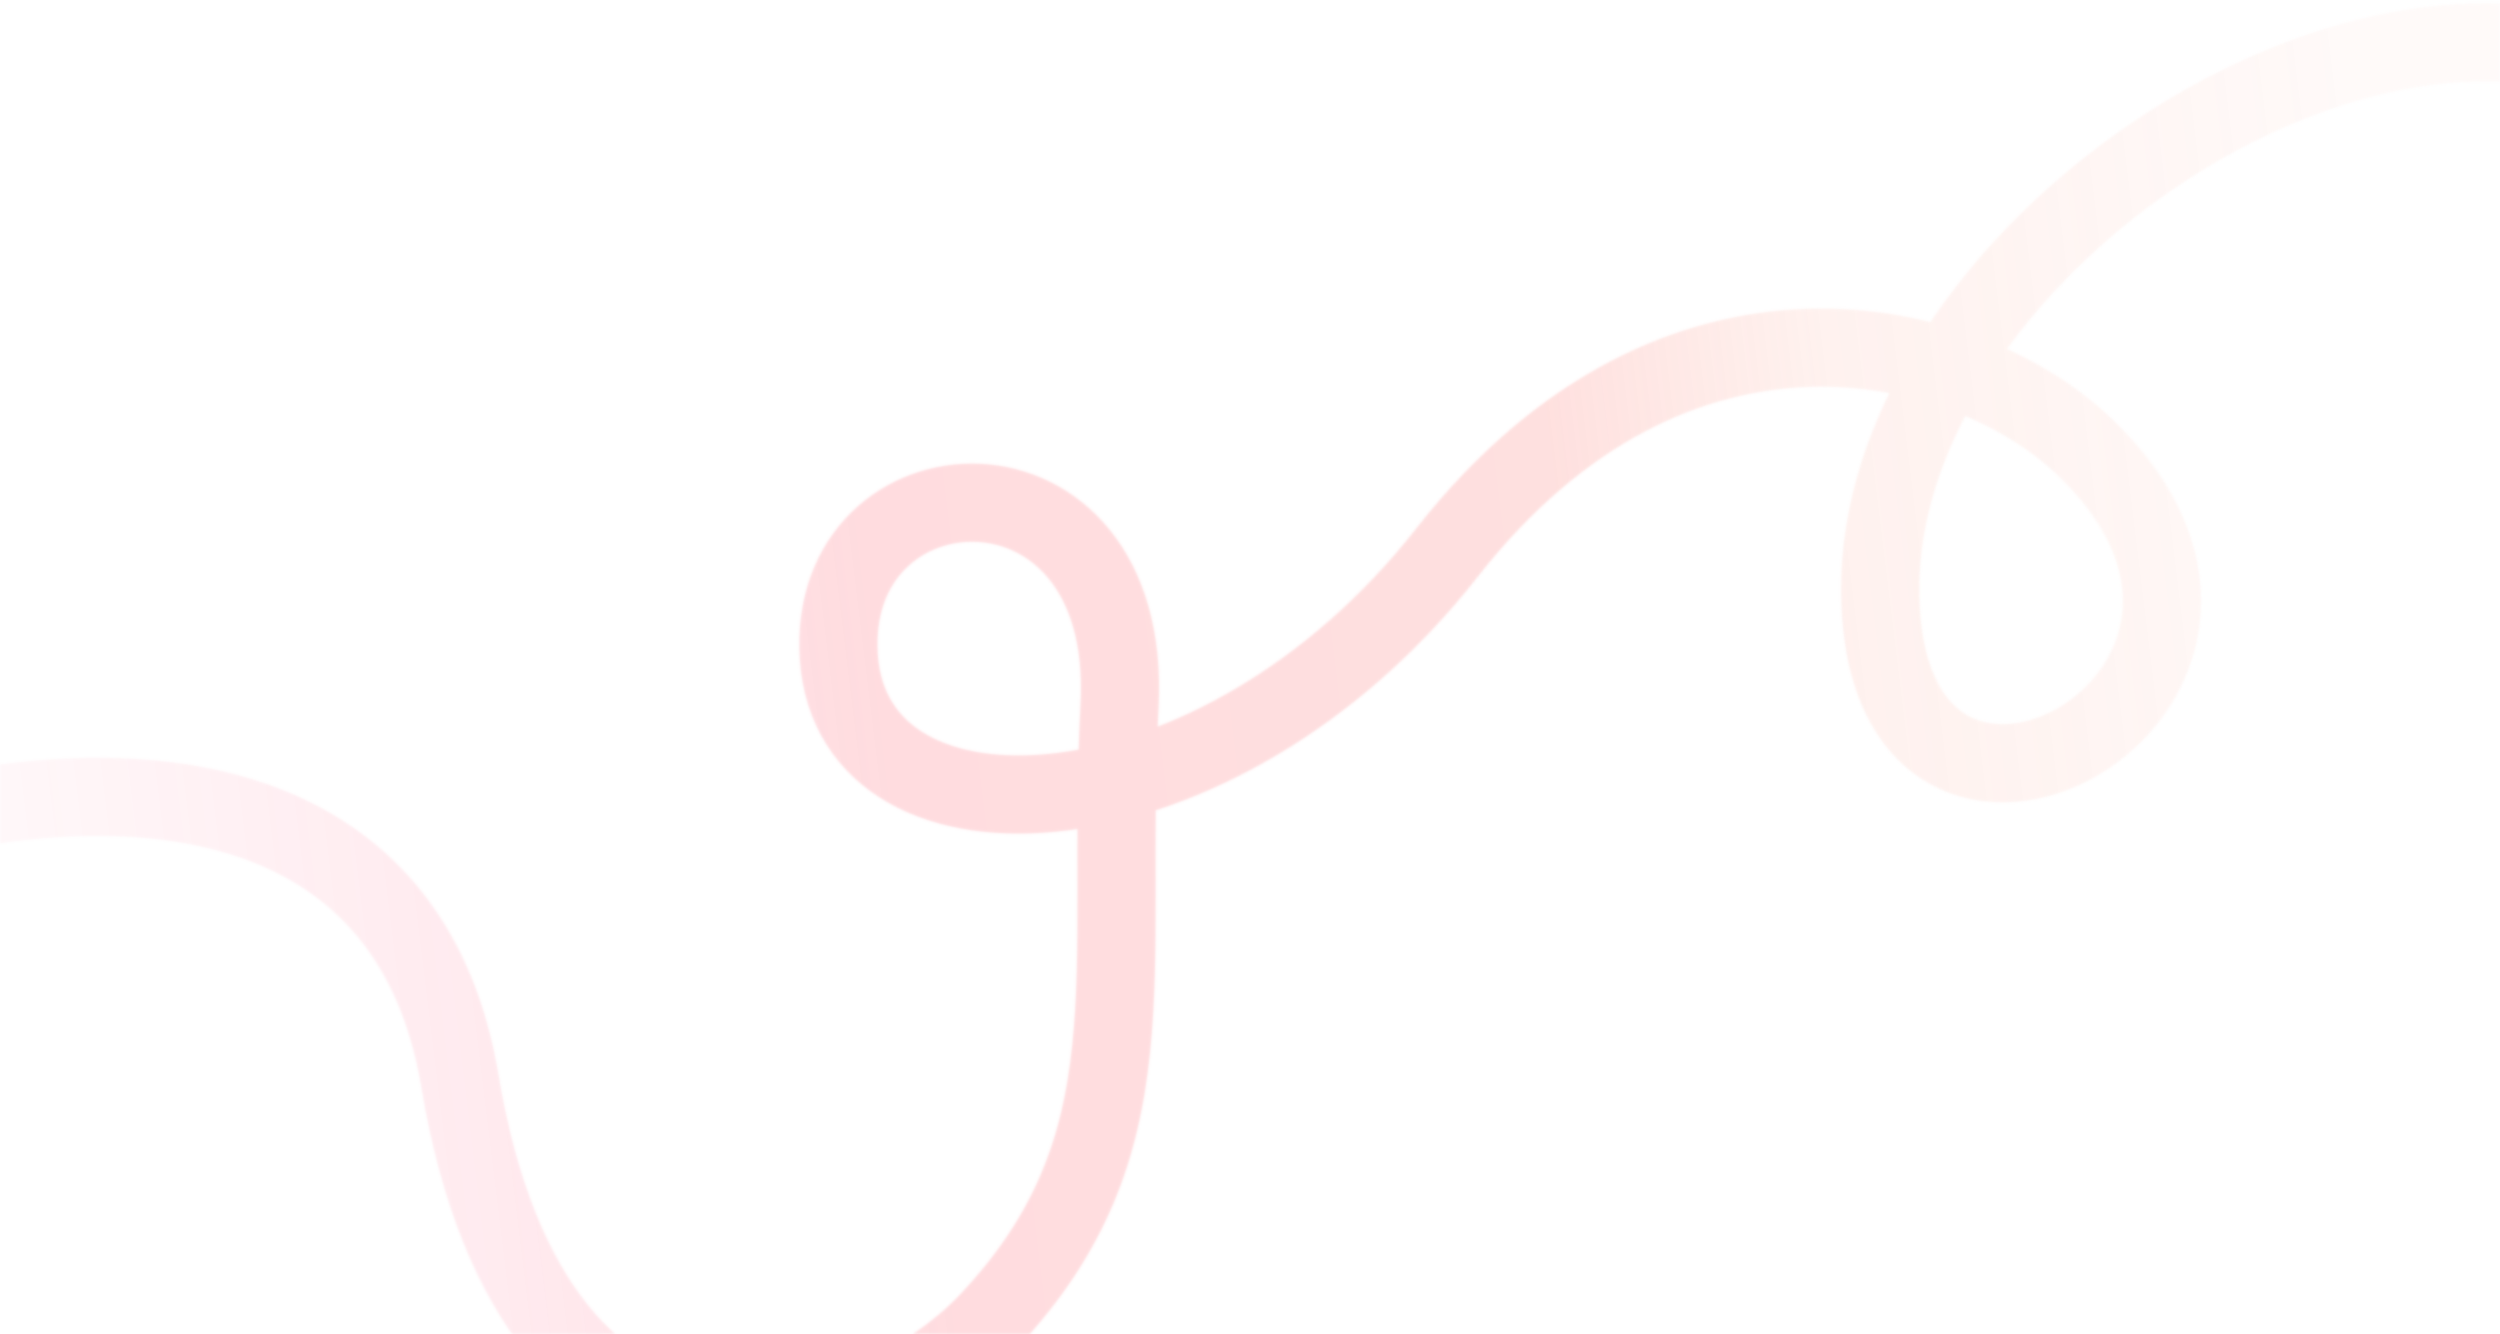
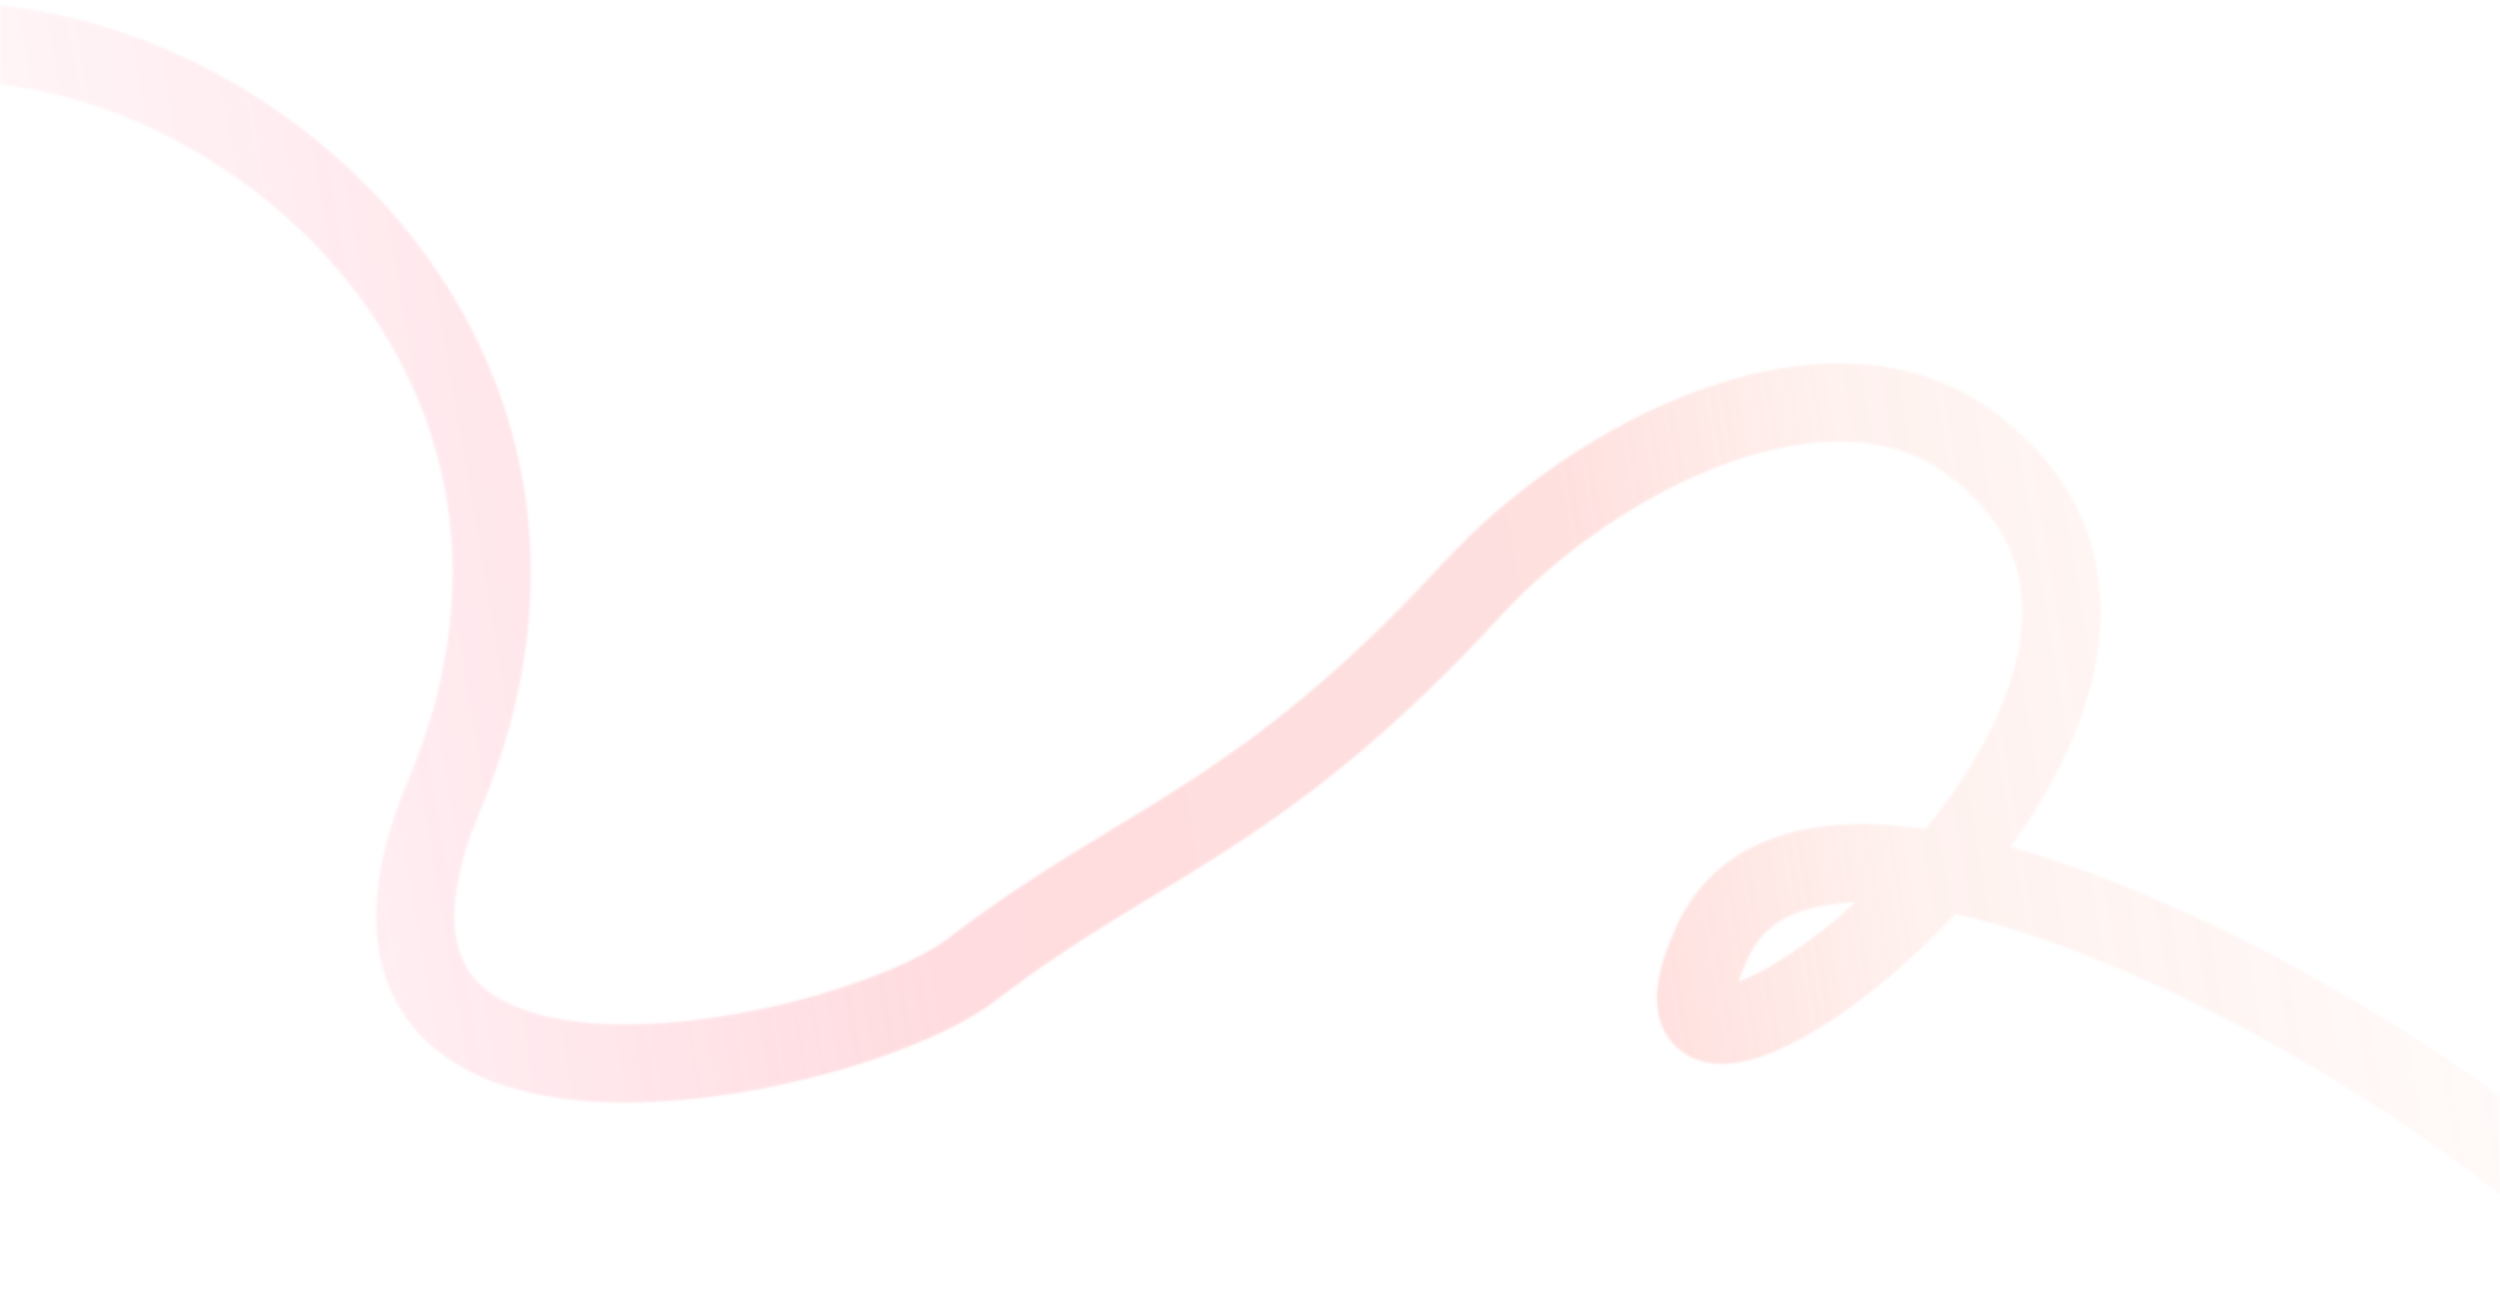
- <svg xmlns="http://www.w3.org/2000/svg" width="1920" height="1024" viewBox="0 0 1920 1024" fill="none">
-   <g filter="url(#filter0_f_215_4691)">
-     <path d="M1986.18 42.685C1760.77 -19.874 1443.99 217.44 1443.99 452.167C1443.99 722.135 1797.57 531.294 1600.74 342.987C1510.95 257.08 1287.38 199.629 1111.33 424.363C935.273 649.097 655.024 662.513 644.245 504.864C633.466 347.215 870.6 333.798 859.821 541.76C849.043 749.723 886.966 879.149 759.219 1014.71C664.792 1114.91 411.995 1181.14 353.217 830.225C299.167 507.546 -109.245 607.583 -287.694 720.509" stroke="url(#paint0_linear_215_4691)" stroke-opacity="0.2" stroke-width="60" />
+ <svg xmlns="http://www.w3.org/2000/svg" width="1920" height="994" viewBox="0 0 1920 994" fill="none">
+   <g filter="url(#filter0_f_215_4694)">
+     <path d="M2020.57 973.806C1930 844.702 1403.19 532.166 1315.11 723.329C1213.26 944.348 1773.15 534.878 1514.01 340.829C1405.79 259.796 1226.89 347.758 1130.75 452.386C968.005 629.51 874.743 645.823 747.086 744.109C652.726 816.76 216.048 908.482 341.371 610.351C498.93 235.537 105.817 -37.558 -131.093 48.472" stroke="url(#paint0_linear_215_4694)" stroke-opacity="0.2" stroke-width="60" />
  </g>
  <defs>
-     <filter id="filter0_f_215_4691" x="-306.237" y="0" width="2302.94" height="1127.17" filterUnits="userSpaceOnUse" color-interpolation-filters="sRGB">
+     <filter id="filter0_f_215_4694" x="-143.833" y="0" width="2191.47" height="993.536" filterUnits="userSpaceOnUse" color-interpolation-filters="sRGB">
      <feFlood flood-opacity="0" result="BackgroundImageFix" />
      <feBlend mode="normal" in="SourceGraphic" in2="BackgroundImageFix" result="shape" />
-       <feGaussianBlur stdDeviation="1.25" result="effect1_foregroundBlur_215_4691" />
+       <feGaussianBlur stdDeviation="1.25" result="effect1_foregroundBlur_215_4694" />
    </filter>
-     <linearGradient id="paint0_linear_215_4691" x1="1804.8" y1="-605.339" x2="-165.737" y2="-363.75" gradientUnits="userSpaceOnUse">
+     <linearGradient id="paint0_linear_215_4694" x1="1791.93" y1="-430.495" x2="-151.328" y2="-102.132" gradientUnits="userSpaceOnUse">
      <stop offset="0.043" stop-color="#FA785B" stop-opacity="0.2" />
      <stop offset="0.256" stop-color="#FA785B" stop-opacity="0.5" />
      <stop offset="0.366" stop-color="#FC635D" />
      <stop offset="0.635" stop-color="#FD505F" />
      <stop offset="0.812" stop-color="#FF3761" stop-opacity="0.5" />
      <stop offset="0.971" stop-color="#FF3761" stop-opacity="0.2" />
    </linearGradient>
  </defs>
</svg>
